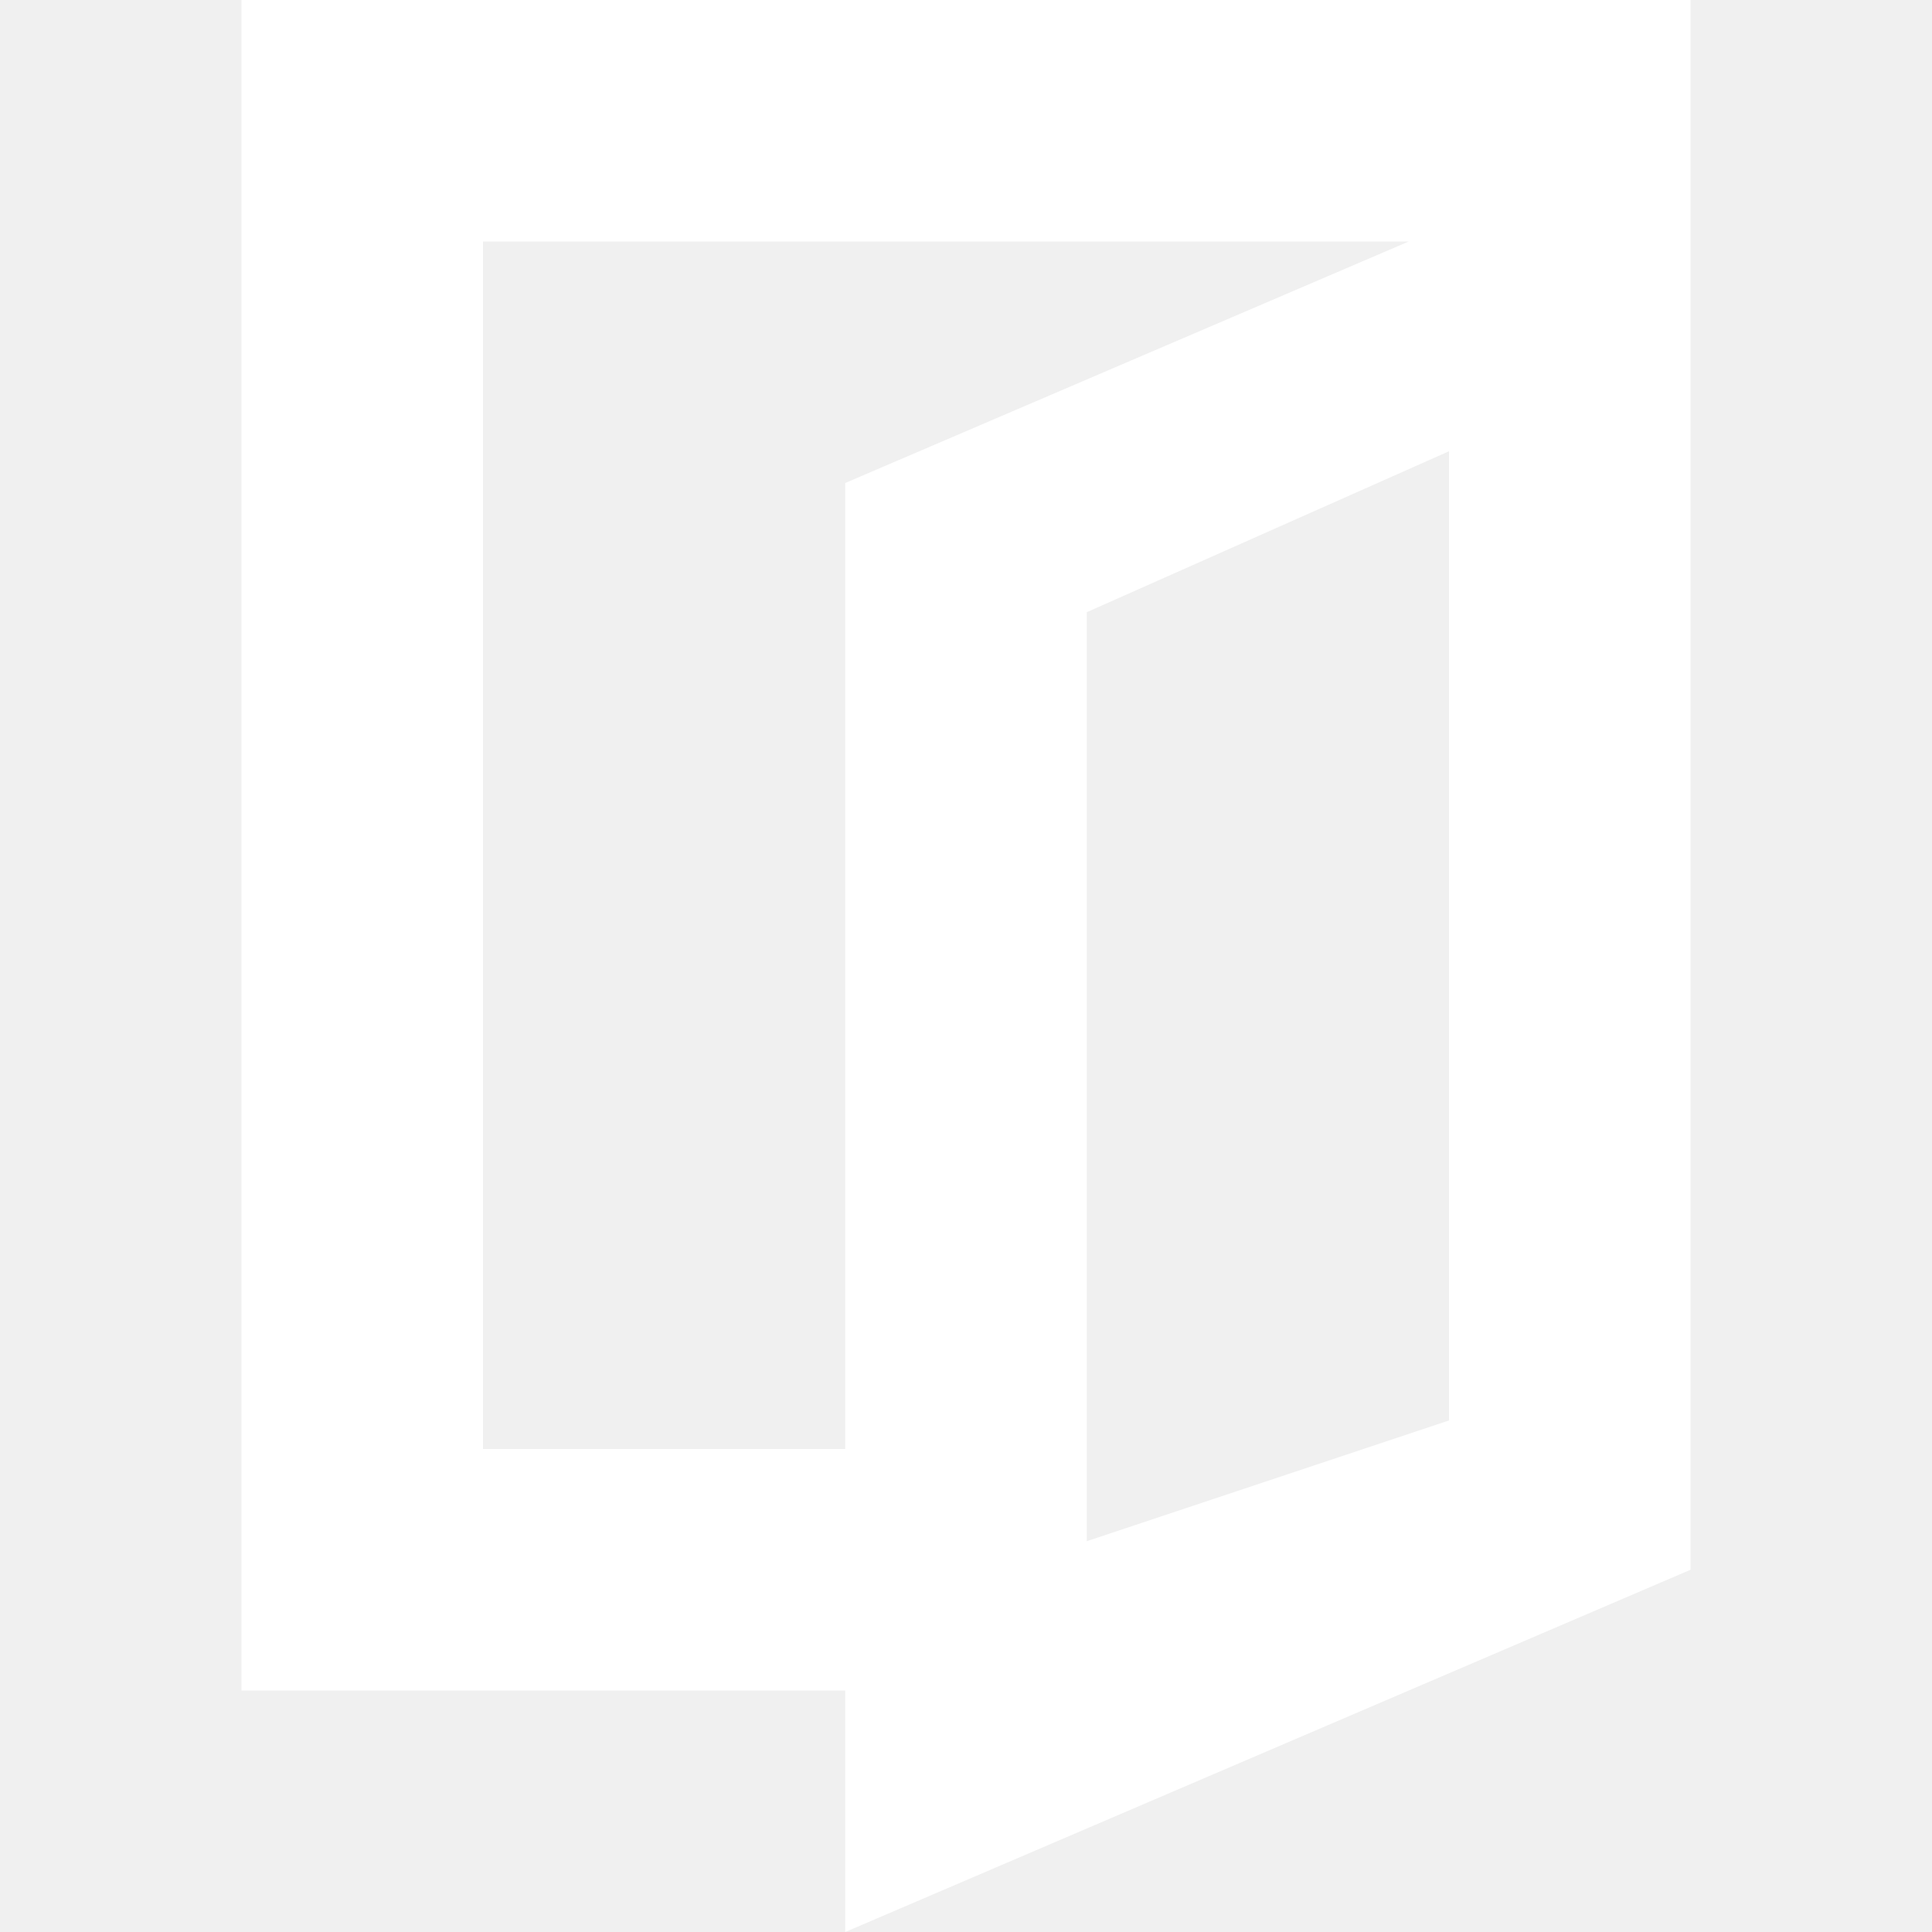
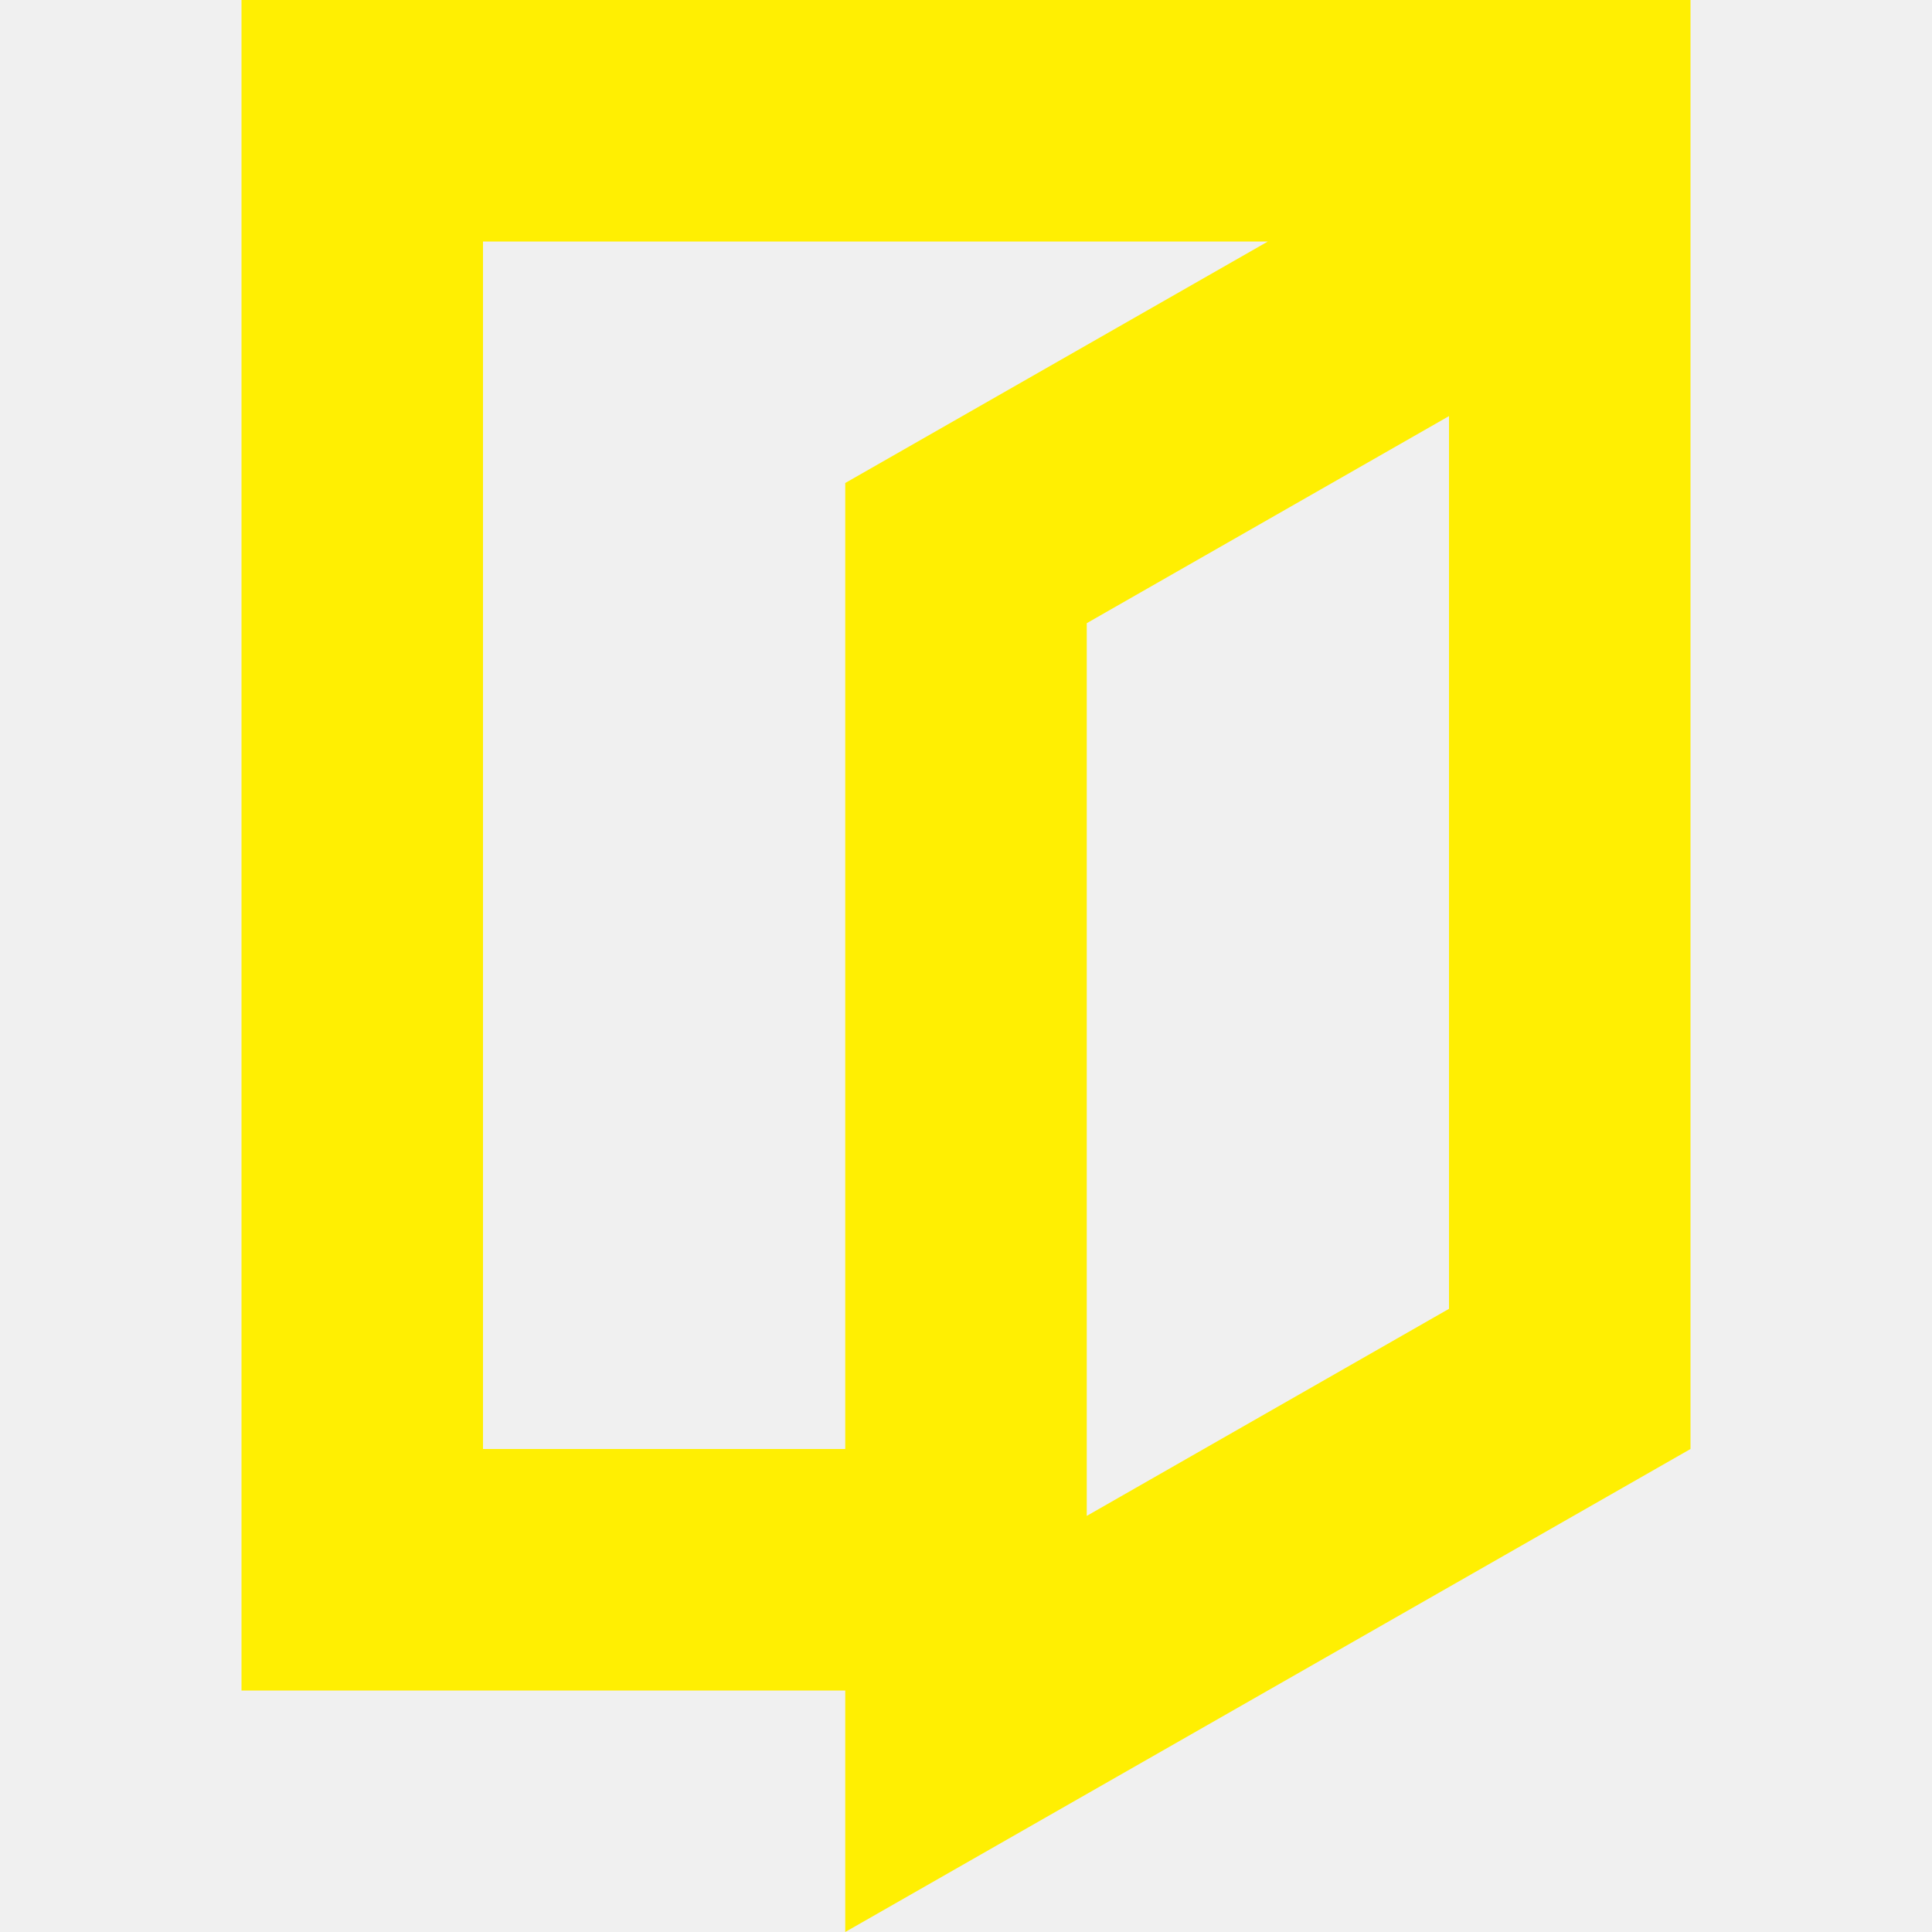
- <svg xmlns="http://www.w3.org/2000/svg" width="16" height="16" viewBox="0 0 16 16">
-   <path fill="#fff" d="M14,13 L7,16 L7,14 L2,14 L2,0 L14,0 L14,13 Z M12,3.737 L9,5.07 L9,12.764 L12,11.764 L12,3.737 Z M7,4 L11.667,2 L4,2 L4,12 L7,12 L7,4 Z" />
+ <svg xmlns="http://www.w3.org/2000/svg" width="16" height="16" viewBox="0 0 16 16" fill="none">
+   <path fill-rule="evenodd" clip-rule="evenodd" d="M2 14H7V16L14 12V0H2V14ZM7 12V4L10.5 2H4V12H7ZM9 5.161V12.554L12 10.839V3.446L9 5.161Z" fill="#FFEF02" />
</svg>
